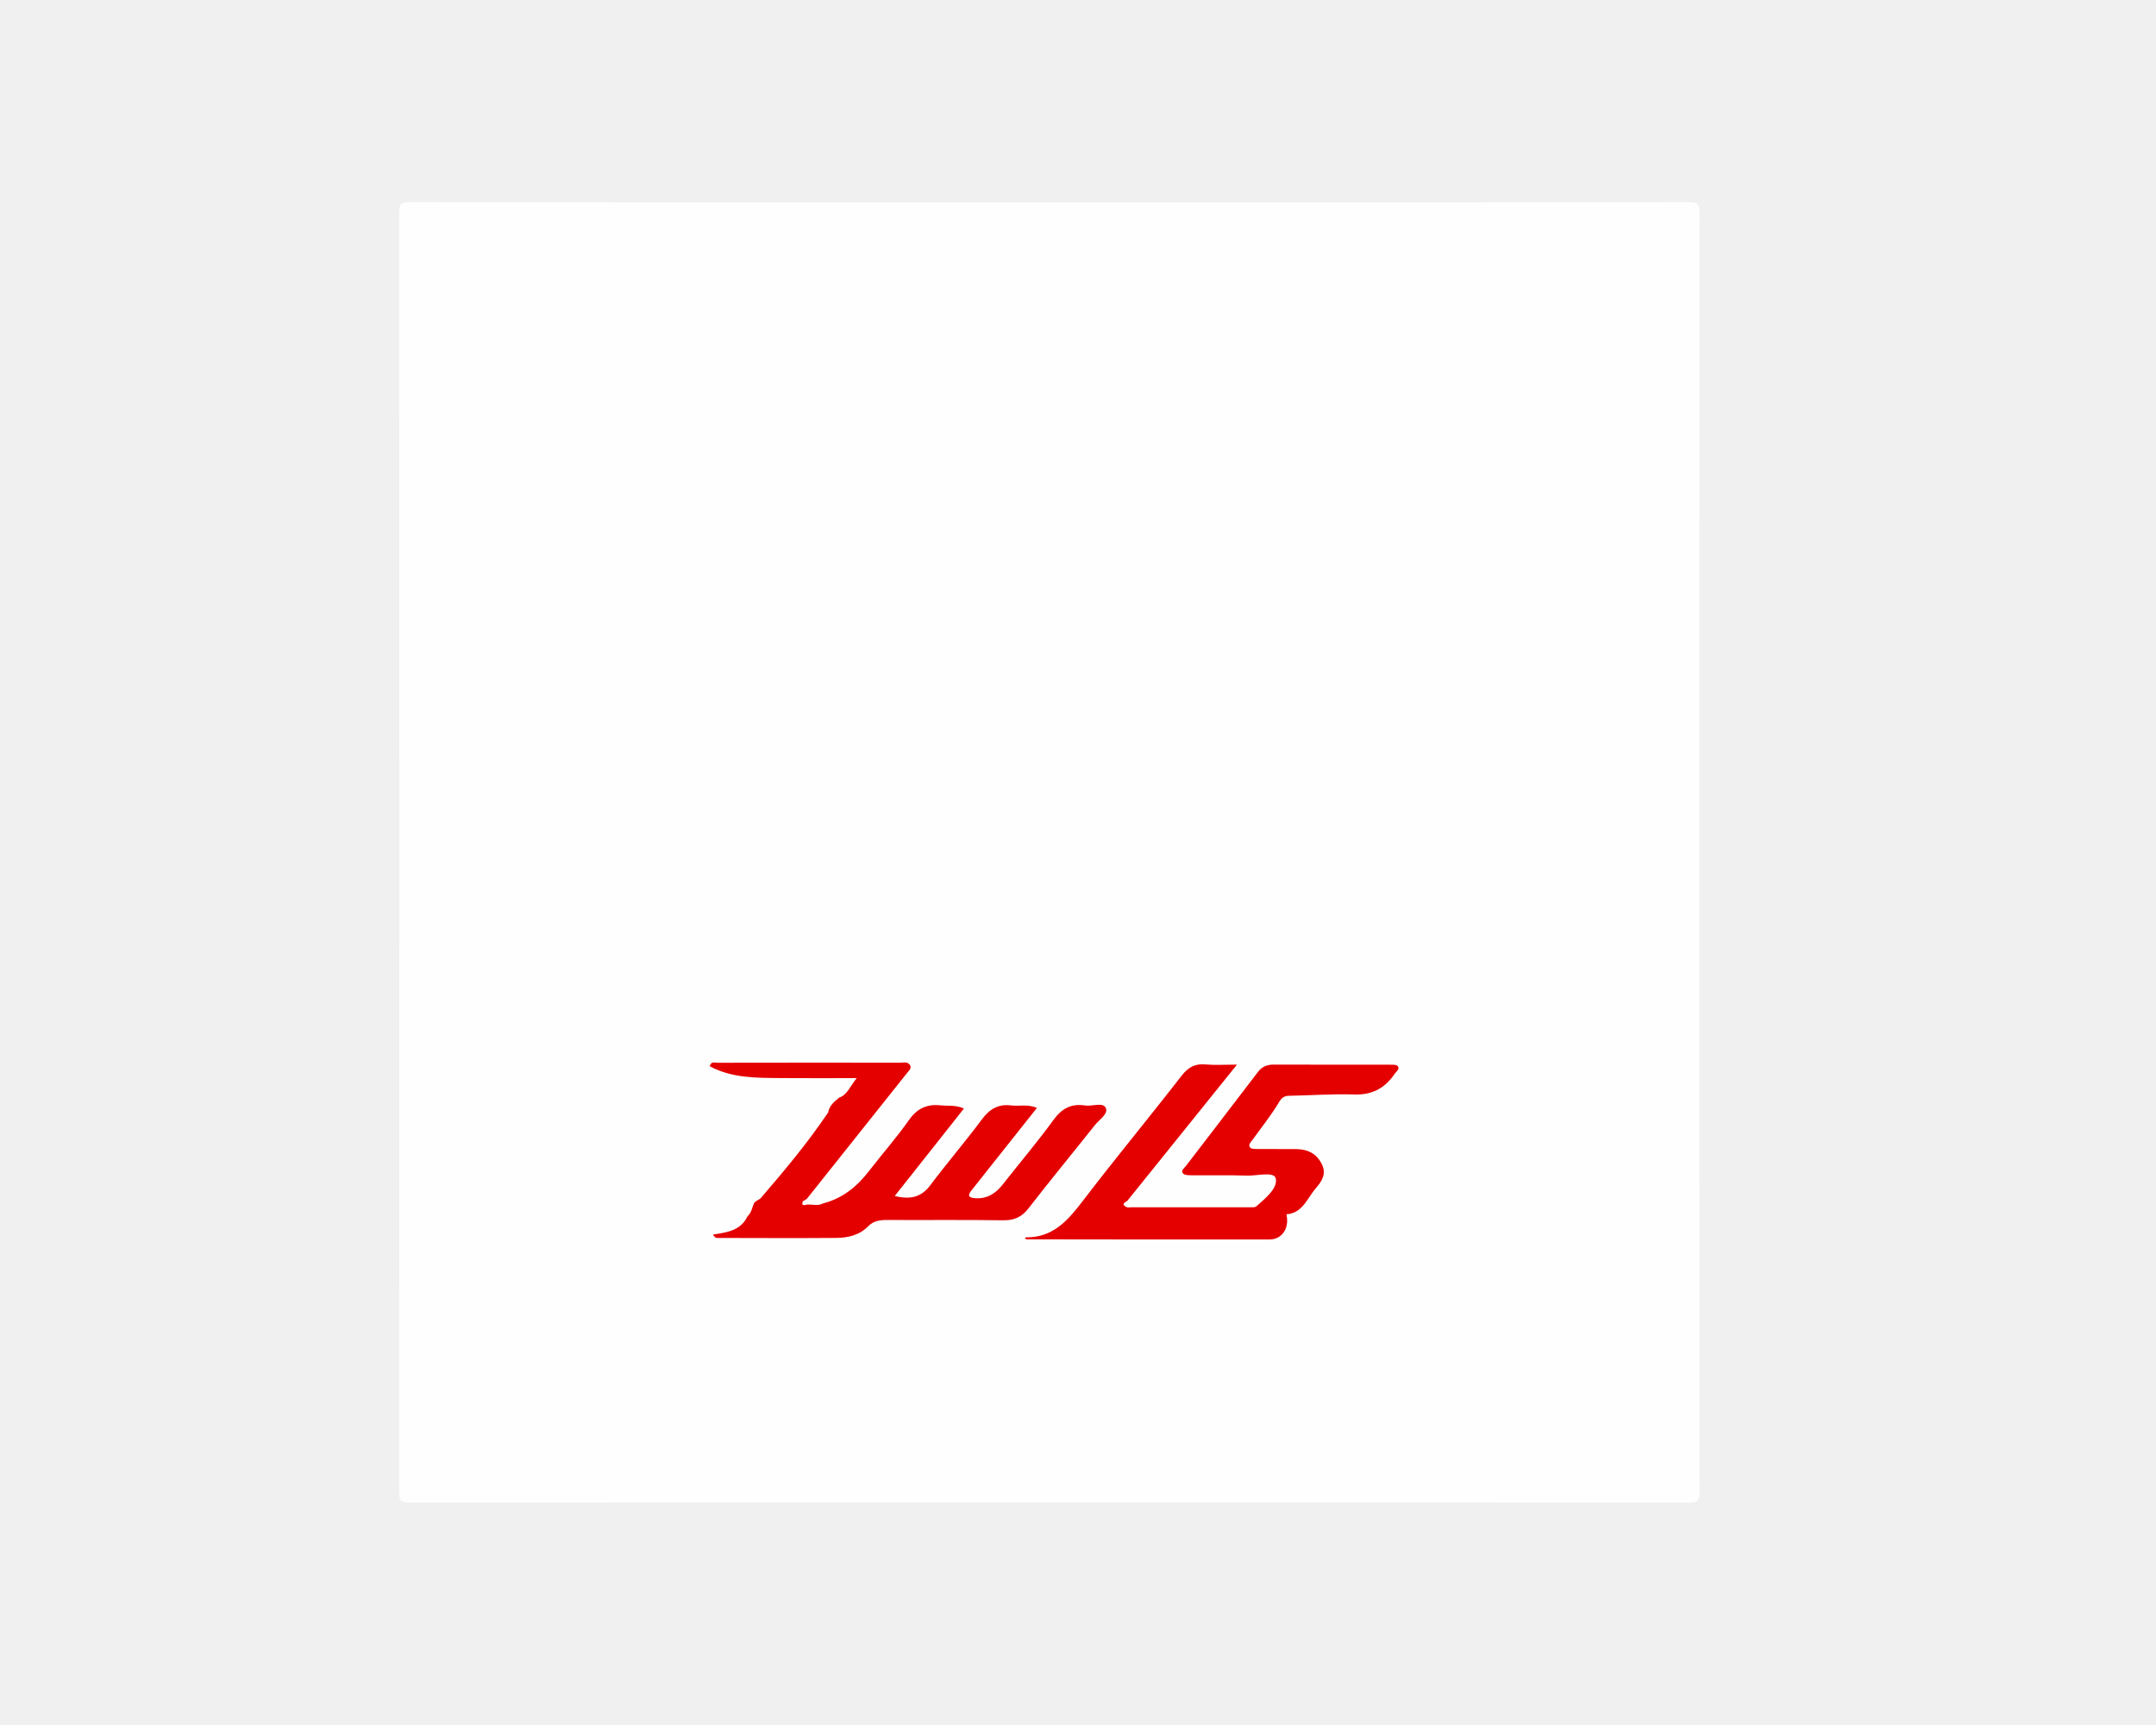
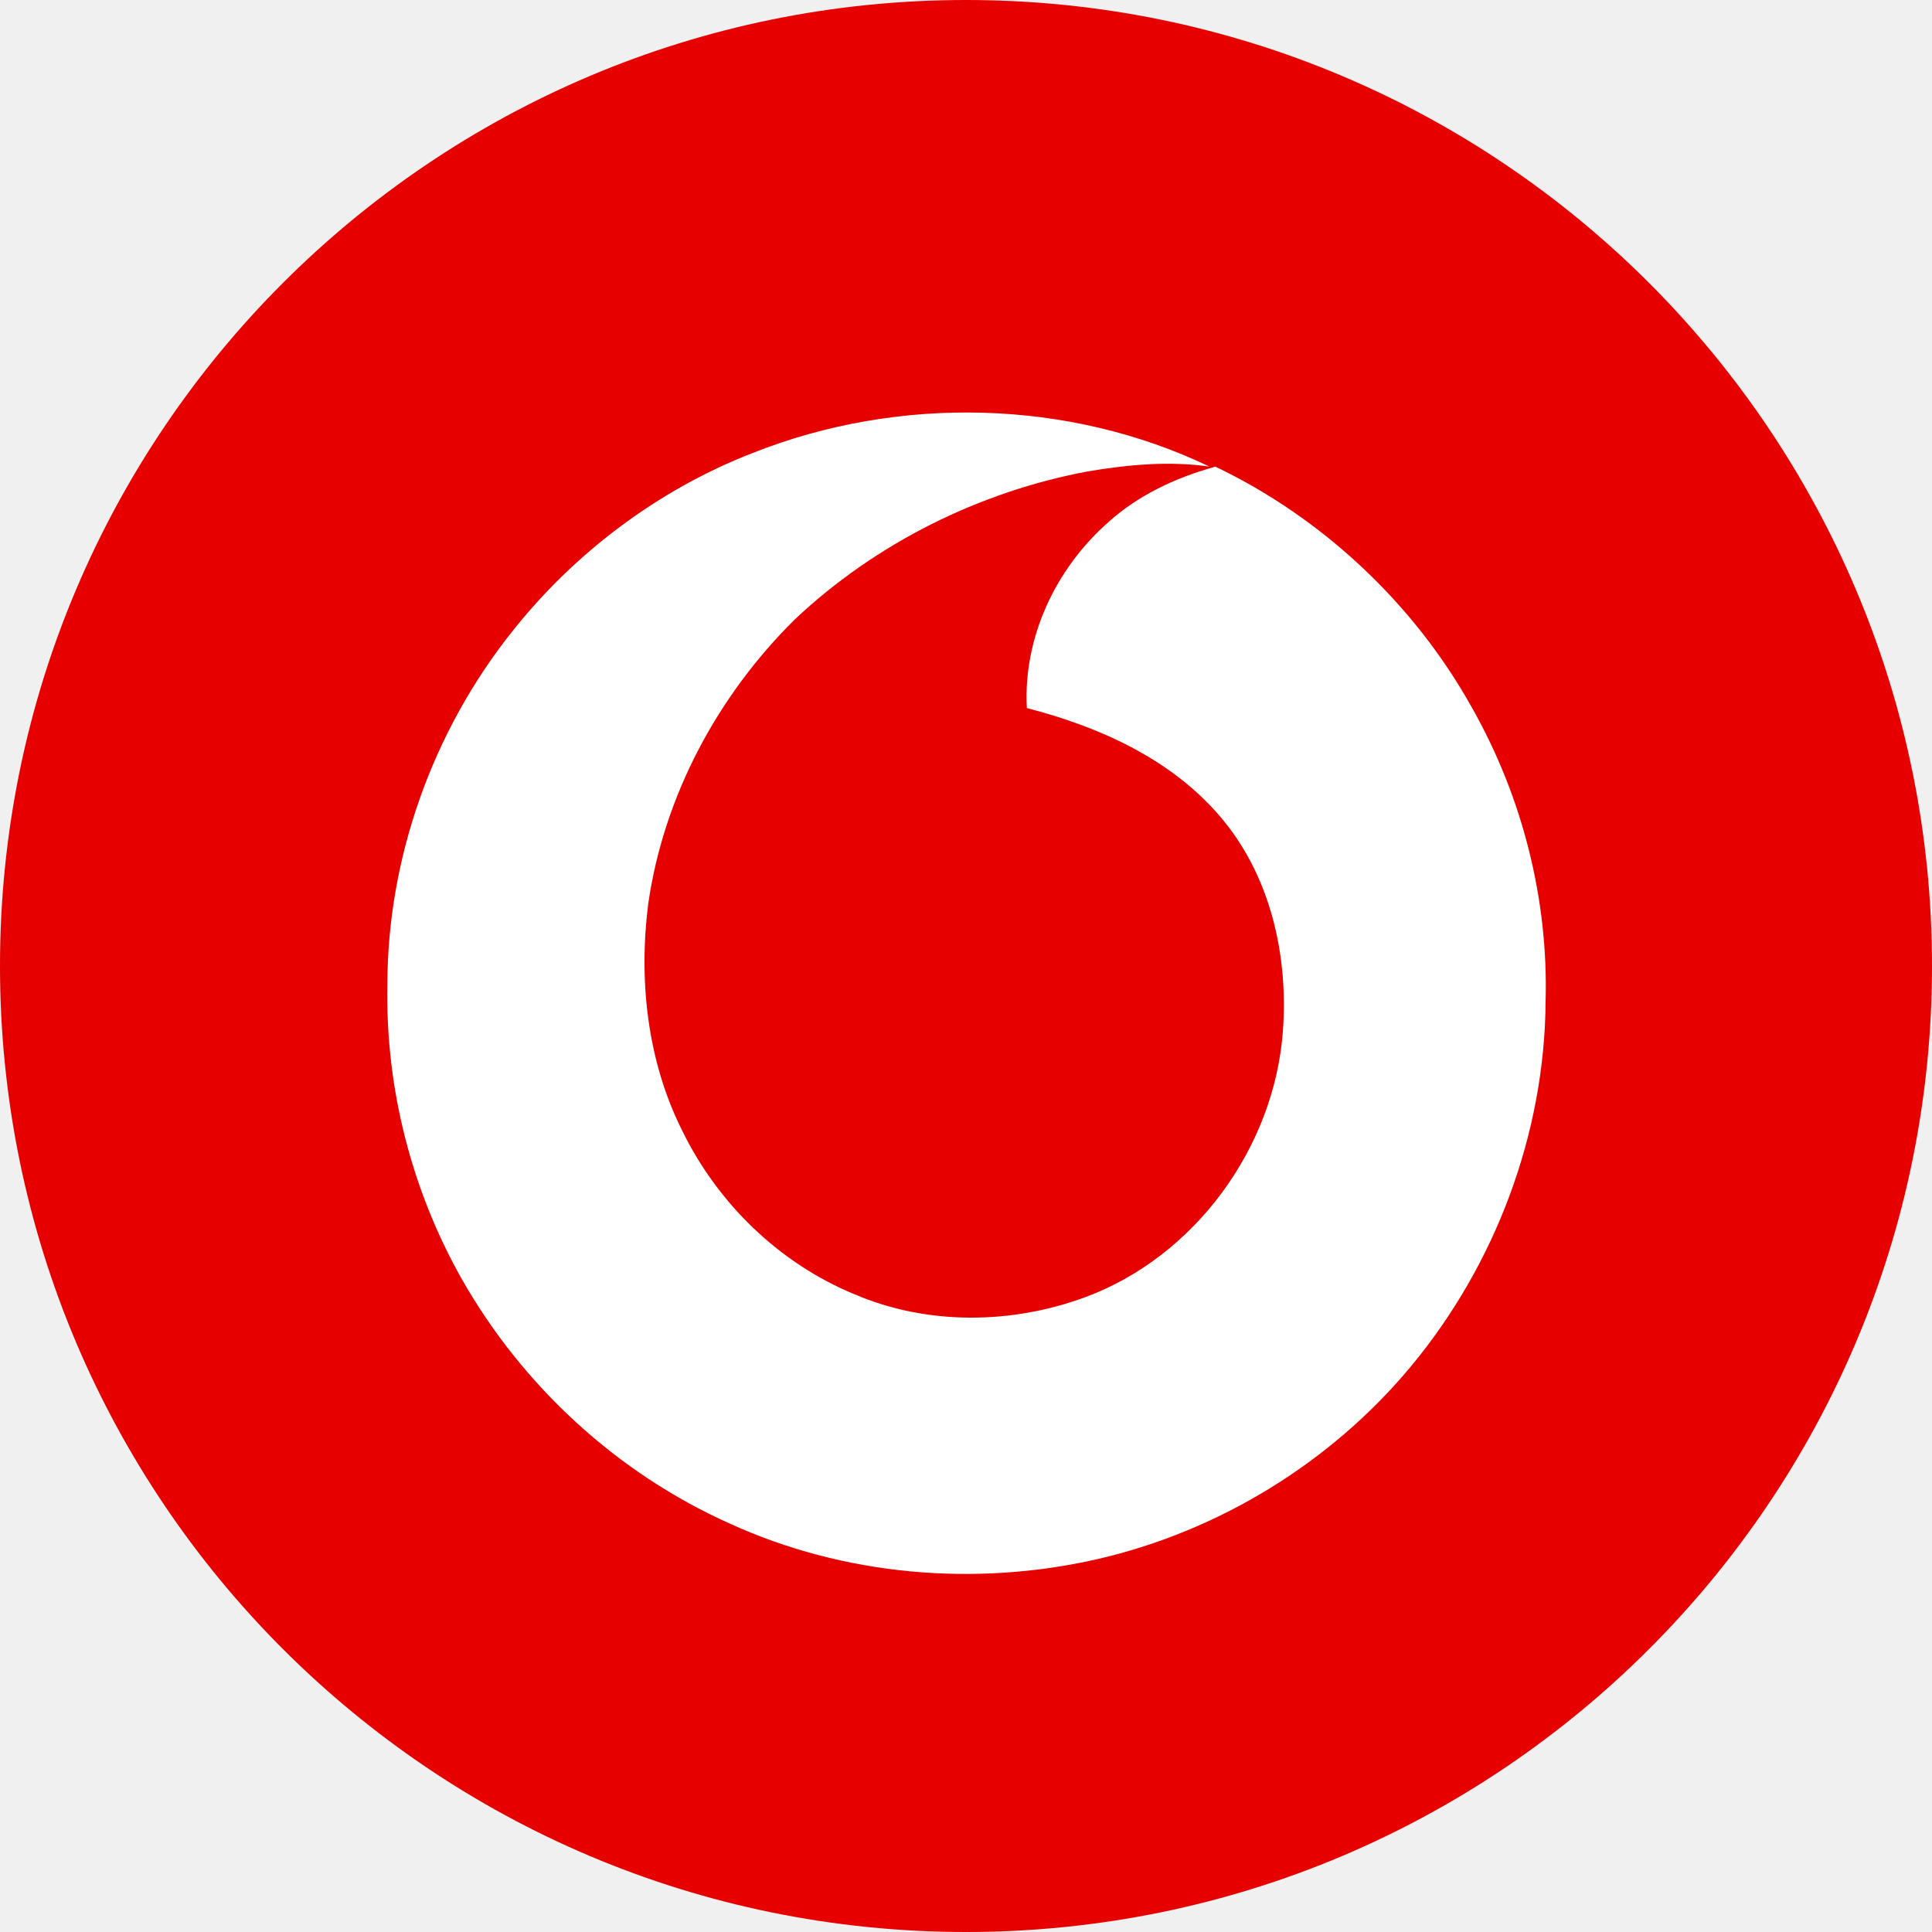
- <svg xmlns="http://www.w3.org/2000/svg" version="1.1" id="Layer_1" x="0px" y="0px" viewBox="0 0 1280 1024" style="enable-background:new 0 0 1280 1024;" xml:space="preserve">
+ <svg xmlns="http://www.w3.org/2000/svg" version="1.1" id="ip_Layer1" x="0px" y="0px" viewBox="0 0 200 200" style="enable-background:new 0 0 200 200;" xml:space="preserve">
  <style type="text/css">
- 	.vf0{fill:#FEFEFE;} .vf1{fill:#E50000;} .vf2{fill:#E50101;} .vf3{fill:#E50404;} .vf4{fill:#E60808;} .vf5{fill:#E60606;} .vf6{fill:#E92525;} .vf7{fill:#E71818;} .vf8{fill:#E92828;} .vf9{fill:#EA3A3A;} .vf10{fill:#F7BBBB;} .vf11{fill:#F07171;} .vf12{fill:#EA3232;} .vf13{fill:#FBDBDB;} .vf14{fill:#F8C4C4;} .vf15{fill:#E92424;} .vf16{fill:#ED5353;} .vf17{fill:#F17676;} .vf18{fill:#FCE6E6;} .vf19{fill:#EC4B4B;} .vf20{fill:#FAD6D6;} .vf21{fill:#F17575;} .vf22{fill:#F17A7A;} .vf23{fill:#F07272;} .vf24{fill:#EC4242;} .vf25{fill:#F07070;} .vf26{fill:#E60B0B;} .vf27{fill:#E82626;} .vf28{fill:#E71111;} .vf29{fill:#F06C6C;} .vf30{fill:#EA3434;} .vf31{fill:#EB3D3D;} .vf32{fill:#EE5C5C;} .vf33{fill:#E60E0E;} .vf34{fill:#F49898;} .vf35{fill:#EA2F2F;} .vf36{fill:#F7B8B8;} .vf37{fill:#F9C3C3;} .vf38{fill:#E60303;} .vf39{fill:#FDF6F6;} .vf40{fill:#E81E1E;} .vf41{fill:#FBE2E2;} .vf42{fill:#E92626;} .vf43{fill:#F28686;} .vf44{fill:#EC4545;} .vf45{fill:#EB4141;} .vf46{fill:#EE6060;} .vf47{fill:#E71313;} .vf48{fill:#F8BCBC;} .vf49{fill:#E92323;} .vf50{fill:#F06D6D;} .vf51{fill:#EC4141;} .vf52{fill:#E81919;} .vf53{fill:#EF6262;} .vf54{fill:#EB4040;} .vf55{fill:#FAD5D5;} .vf56{fill:#ED4D4D;} .vf57{fill:#F9CACA;} .vf58{fill:#FBDFDF;} .vf59{fill:#EE5959;} .vf60{fill:#E92B2B;} .vf61{fill:#E92D2D;} .vf62{fill:#F8BFBF;} .vf63{fill:#F6ADAD;} .vf64{fill:#F9C8C8;} .vf65{fill:#F7B4B4;} .vf66{fill:#F6AAAA;} .vf67{fill:#F8C5C5;} .vf68{fill:#F8C3C3;} .vf69{fill:#FEFCFC;} .vf70{fill:#F5A0A0;} .vf71{fill:#F8C2C2;} .vf72{fill:#FCF0F0;} .vf73{fill:#FDF3F3;} .vf74{fill:#FDF5F5;} .vf75{fill:#E60A0A;} .vf76{fill:#E71212;} .vf77{fill:#F9D0D0;} .vf78{fill:#FADADA;} .vf79{fill:#E71B1B;} .vf80{fill:#F5A6A6;} .vf81{fill:#F6ABAB;} .vf82{fill:#E71515;} .vf83{fill:#E82121;} .vf84{fill:#F17777;} .vf85{fill:#E92A2A;} .vf86{fill:#F5A1A1;} .vf87{fill:#E71919;} .vf88{fill:#EE5A5A;} .vf89{fill:#E82020;} .vf90{fill:#FAD7D7;} .vf91{fill:#F7B7B7;} .vf92{fill:#F7B6B6;} .vf93{fill:#F9D2D2;} .vf94{fill:#F9CBCB;} .vf95{fill:#E50202;} .vf96{fill:#F6AEAE;} .vf97{fill:#E71717;} .vf98{fill:#F17878;} .vf99{fill:#E81D1D;} .vf100{fill:#EA3030;} .vf101{fill:#E60707;}
+ 	.st0{fill:#E60000;}
+ 	.st1{fill:#FFFFFF;}
</style>
-   <g>
-     <g>
-       <path class="vf0" d="M1008.82,506.75c0,126.3-0.04,252.6,0.15,378.89c0.01,5.28-1.04,6.32-6.32,6.32c-253.11-0.17-506.22-0.17-759.33,0c-5.28,0-6.32-1.03-6.32-6.32c0.17-253.11,0.17-506.22,0-759.33c0-5.28,1.03-6.32,6.32-6.32c253.11,0.17,506.22,0.17,759.33,0c5.28,0,6.33,1.03,6.32,6.32C1008.78,253.13,1008.82,379.94,1008.82,506.75z" />
-       <path class="vf1" d="M498.18,651.6c4.84-1.69,6.26-6.39,10.42-11.6c-15.89,0-30.27,0.1-44.66-0.03c-14.53-0.14-29.19,0.18-42.59-7.03c0.84-3.11,3.04-2.06,4.53-2.06c36.19-0.07,72.38-0.07,108.56-0.03c1.95,0,4.3-0.79,5.69,1.26c1.34,1.97-0.43,3.35-1.49,4.69c-19.79,24.9-39.6,49.79-59.45,74.65c-0.59,0.74-1.68,1.07-2.54,1.6c-1.3,3.49,1.7,2.04,2.66,2c3.13-0.15,6.38,0.97,9.38-0.7c11.48-2.94,20.06-9.92,27.18-19.14c7.85-10.18,16.4-19.84,23.78-30.34c4.91-6.99,10.76-9.58,18.91-8.7c4.28,0.46,8.71-0.36,13.73,1.87c-13.63,17.22-27.07,34.21-41.09,51.93c9.36,2.27,15.77,0.75,21.17-6.46c9.85-13.17,20.64-25.64,30.44-38.85c4.61-6.22,9.75-9.45,17.49-8.45c4.76,0.61,9.72-0.96,15.31,1.48c-10.27,12.93-20.28,25.52-30.27,38.12c-2.88,3.62-5.71,7.28-8.61,10.89c-2.51,3.13-1.6,4.32,2.2,4.58c7.16,0.49,12.19-2.79,16.43-8.2c9.98-12.76,20.53-25.09,30.02-38.19c4.98-6.87,10.58-9.9,18.79-8.66c4.23,0.64,10.52-2.04,12.26,1.35c1.83,3.55-3.79,7.02-6.4,10.31c-13.1,16.52-26.53,32.77-39.44,49.44c-4.07,5.25-8.54,7.16-15.08,7.06c-22.89-0.33-45.78-0.07-68.67-0.18c-4.28-0.02-8.16,0.43-11.32,3.65c-5.23,5.35-12.01,6.94-19.06,7c-23.15,0.18-46.29,0.07-69.44,0.02c-1.11,0-2.52,0.39-3.7-2.03c8.23-1.21,16.53-2.37,20.49-10.87c2.39-2.04,2.63-5.15,3.89-7.77c0.93-1.5,2.78-1.78,3.94-2.97c14.08-16.38,27.97-32.9,40.03-50.88C492.39,656.34,495.26,653.95,498.18,651.6z" />
-       <path class="vf1" d="M746.26,715.77c5.24-4.58,12.42-10.53,11.15-16.2c-0.97-4.33-11-1.51-16.97-1.7c-11.05-0.36-22.11-0.08-33.17-0.19c-1.7-0.02-4.06-0.07-4.93-1.1c-1.45-1.71,0.8-3.21,1.8-4.52c14.2-18.59,28.52-37.09,42.68-55.71c2.45-3.22,5.4-4.38,9.26-4.37c23.15,0.05,46.29,0.01,69.44,0.05c1.47,0,3.62-0.05,4.28,0.81c1.41,1.84-0.8,3.14-1.75,4.54c-5.75,8.51-13.33,12.7-24.05,12.33c-12.82-0.43-25.68,0.55-38.52,0.77c-3.13,0.05-4.51,1.05-6.28,4.02c-4.58,7.7-10.29,14.71-15.51,22.03c-1,1.4-2.86,2.94-1.5,4.67c0.68,0.87,2.76,0.85,4.21,0.87c7.71,0.08,15.43-0.01,23.15,0.06c6.64,0.06,11.91,2.49,15.11,8.73c3.07,6,0.11,10.4-3.54,14.59c-4.91,5.64-7.39,13.94-16.35,15.31c-0.17,0.03-1.16-0.52-0.88,0.91c1.48,7.64-2.94,14.09-10.02,14.1c-48.09,0.08-96.19-0.01-144.28-0.07c-0.34,0-0.67-0.3-1-0.46c0.14-0.29,0.25-0.73,0.35-0.73c16.41,0.3,25.32-10.36,34.3-22.12c19.04-24.91,39.07-49.07,58.29-73.84c3.94-5.08,7.96-7.24,14.22-6.67c5.34,0.49,10.75,0.1,18.64,0.1c-22.51,27.95-43.8,54.4-65.09,80.84c-1.16,0.98-3.86,1.67-0.91,3.55c1.04,0.66,2.5,0.28,3.78,0.28c23.52,0.01,47.03,0.01,70.55,0C743.96,716.67,745.28,716.85,746.26,715.77z" />
-     </g>
-   </g>
+   <circle class="st0" cx="100" cy="100" r="100" />
+   <circle class="st0" cx="100" cy="100" r="84" />
+   <path class="st1" d="M77.9,46.9c15.1-6,32.7-5.6,47.3,1.4c-4.2-0.6-8.4-0.2-12.6,0.5c-11.2,2.1-21.9,7.4-30.3,15.3  c-8,7.9-13.6,18.3-15.2,29.5c-1,7.9-0.1,16.2,3.5,23.4c3.7,7.6,10.1,13.8,17.9,17c7.5,3.2,16.2,3.1,23.8,0.3  c11.4-4.2,19.6-15.5,20.5-27.5c0.6-7.9-1.3-16.3-6.6-22.4c-5.1-5.9-12.5-9.2-19.9-11.1c-0.4-7.3,3-14.5,8.5-19.3  c3-2.7,6.8-4.5,10.7-5.6l0.3-0.1c11.1,5.3,20.6,14.2,26.6,25c5.2,9.2,7.9,19.8,7.6,30.4c-0.1,13.7-5.2,27.2-13.9,37.7  c-8.3,10-19.9,17.1-32.5,20c-12.7,2.9-26.3,1.7-38.1-3.7c-11.6-5.2-21.4-14.2-27.7-25.3c-5.2-9.2-7.9-19.8-7.7-30.4  c0-13.2,4.7-26.3,12.9-36.6C59.4,57.3,68.1,50.7,77.9,46.9L77.9,46.9z" />
</svg>
